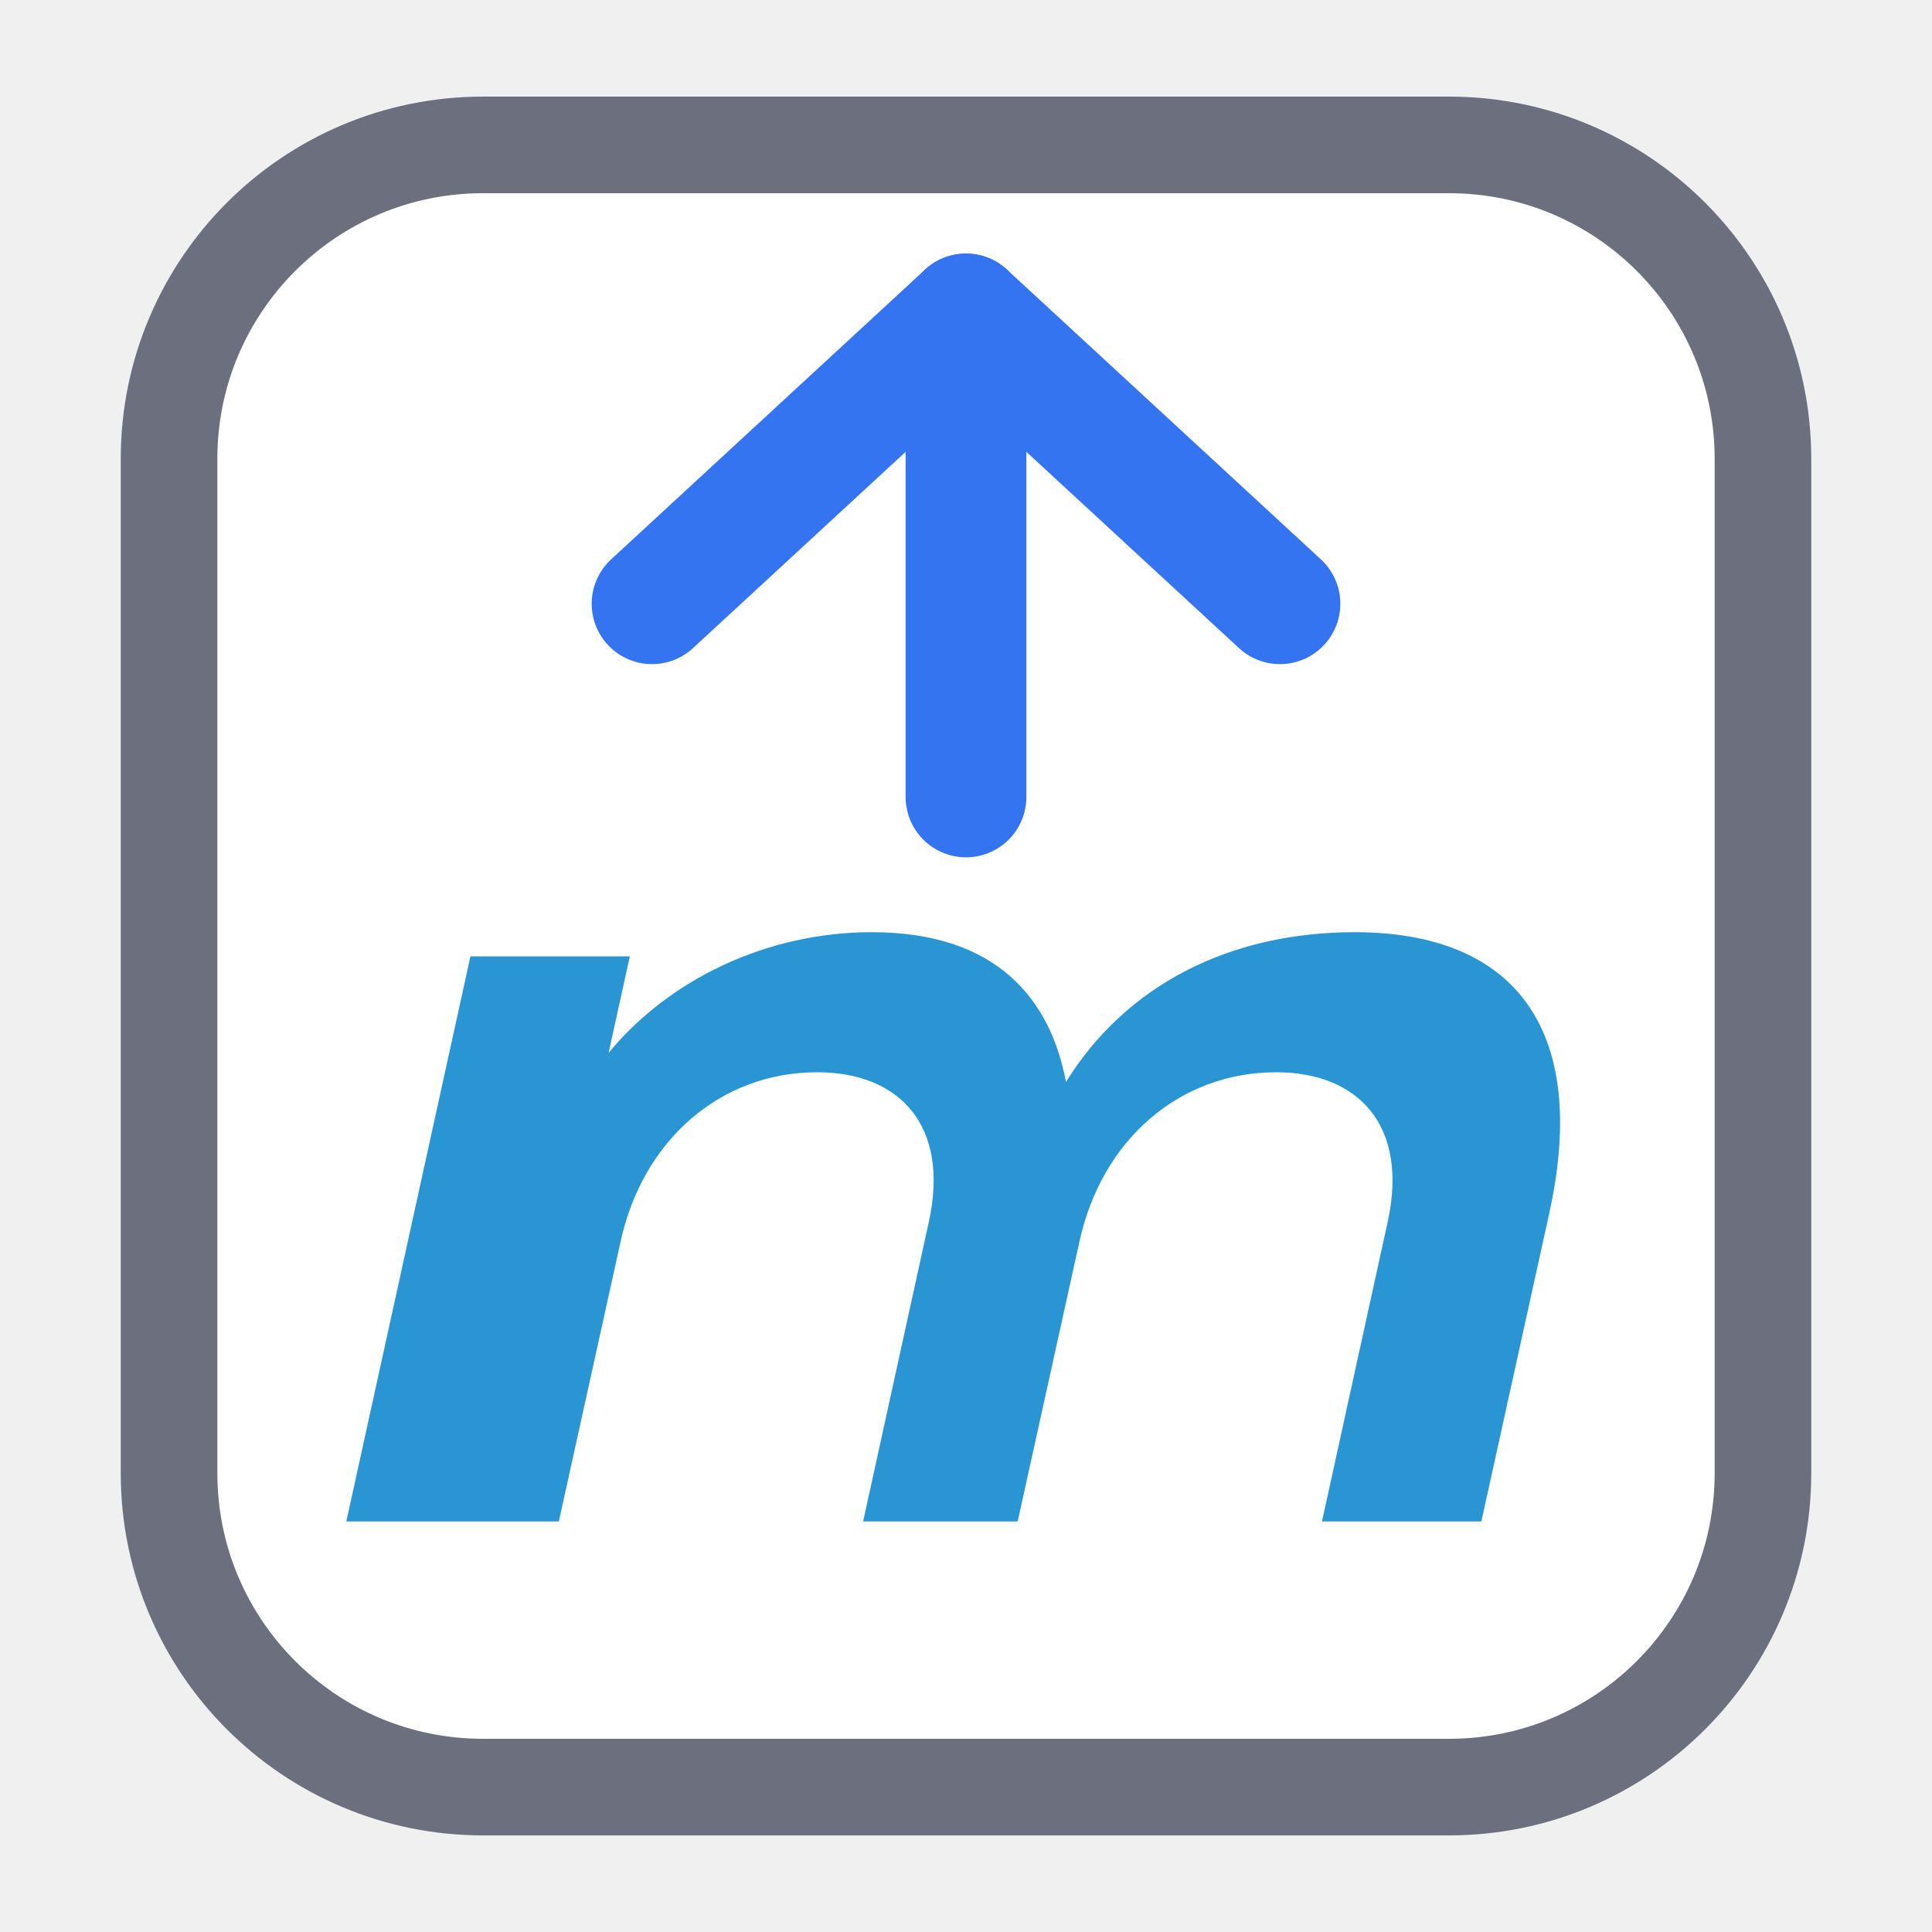
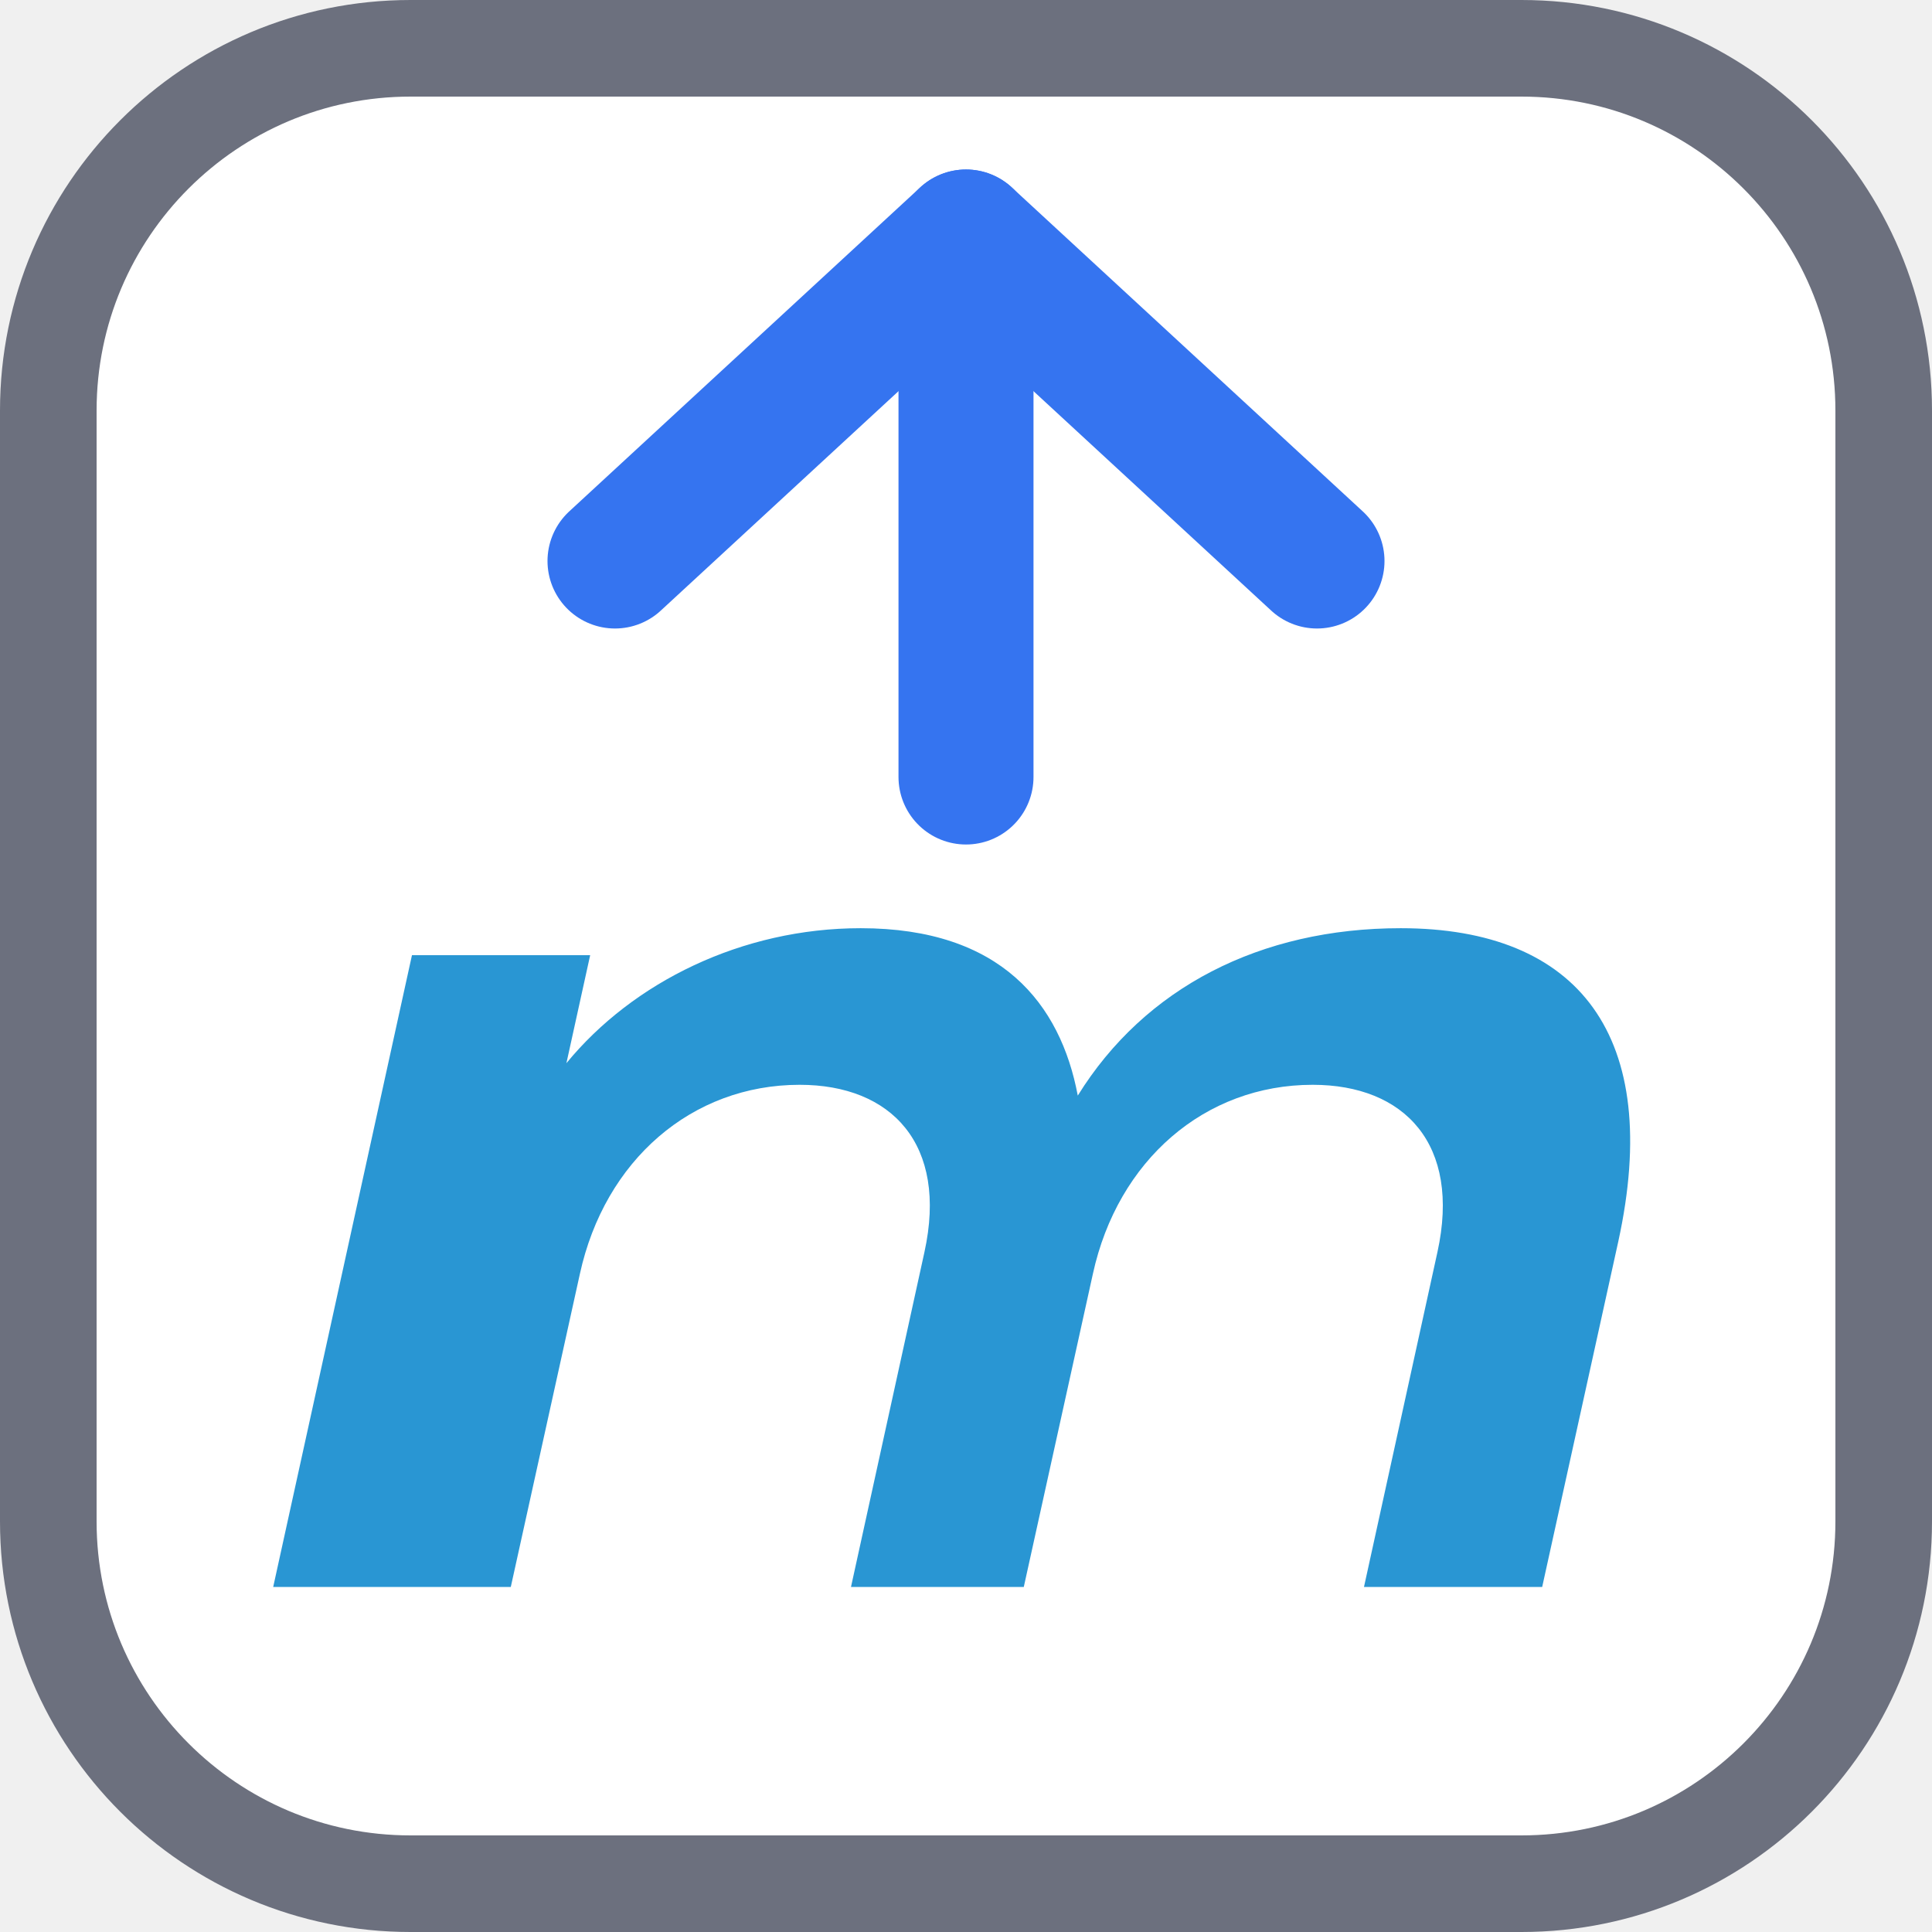
<svg xmlns="http://www.w3.org/2000/svg" width="40" height="40" viewBox="0 0 40 40" fill="none">
-   <rect x="3.5" y="3" width="33" height="34" rx="6.5" fill="#FFFFFF" stroke="#6C707E" stroke-width="2" />
-   <path d="M20 16.5V6.5" stroke="#3574F0" stroke-width="2.5" stroke-linecap="round" />
-   <path d="M13.5 12.5L20 6.5L26.5 12.5" stroke="#3574F0" stroke-width="2.5" stroke-linecap="round" stroke-linejoin="round" />
-   <path fill-rule="evenodd" clip-rule="evenodd" d="M7.17 31.5L9.74 19.8H13.04L12.6 21.8C13.83 20.3 15.85 19.3 18.05 19.3C20.65 19.3 21.75 20.7 22.07 22.4C23.31 20.4 25.45 19.3 28.05 19.3C31.35 19.3 32.91 21.3 32.08 25.1L30.67 31.5H27.37L28.73 25.3C29.17 23.3 28.12 22.2 26.42 22.2C24.42 22.2 22.81 23.6 22.35 25.7L21.07 31.5H17.87L19.23 25.3C19.67 23.3 18.62 22.2 16.92 22.2C14.92 22.2 13.31 23.6 12.85 25.7L11.57 31.5H7.17Z" fill="#2996D3" />
+   <rect x="1" y="1" width="38" height="38" rx="7.5" fill="#FFFFFF" stroke="#6C707E" stroke-width="2" />
+   <g transform="translate(-2.36 -2.36) scale(1.118)">
+     <path d="M20 16.5V6.5" stroke="#3574F0" stroke-width="2.5" stroke-linecap="round" />
+     <path d="M13.5 12.5L20 6.5L26.5 12.5" stroke="#3574F0" stroke-width="2.5" stroke-linecap="round" stroke-linejoin="round" />
+     <path fill-rule="evenodd" clip-rule="evenodd" d="M7.17 31.5L9.74 19.8H13.04L12.6 21.8C13.83 20.3 15.85 19.3 18.05 19.3C20.65 19.3 21.75 20.7 22.07 22.4C23.31 20.4 25.45 19.3 28.05 19.3C31.35 19.3 32.91 21.3 32.08 25.1L30.67 31.5H27.37L28.73 25.3C29.17 23.3 28.12 22.2 26.42 22.2C24.42 22.2 22.81 23.6 22.35 25.7L21.07 31.5H17.87L19.23 25.3C19.67 23.3 18.62 22.2 16.92 22.2C14.92 22.2 13.31 23.6 12.85 25.7L11.57 31.5H7.17Z" fill="#2996D3" />
+   </g>
</svg>
